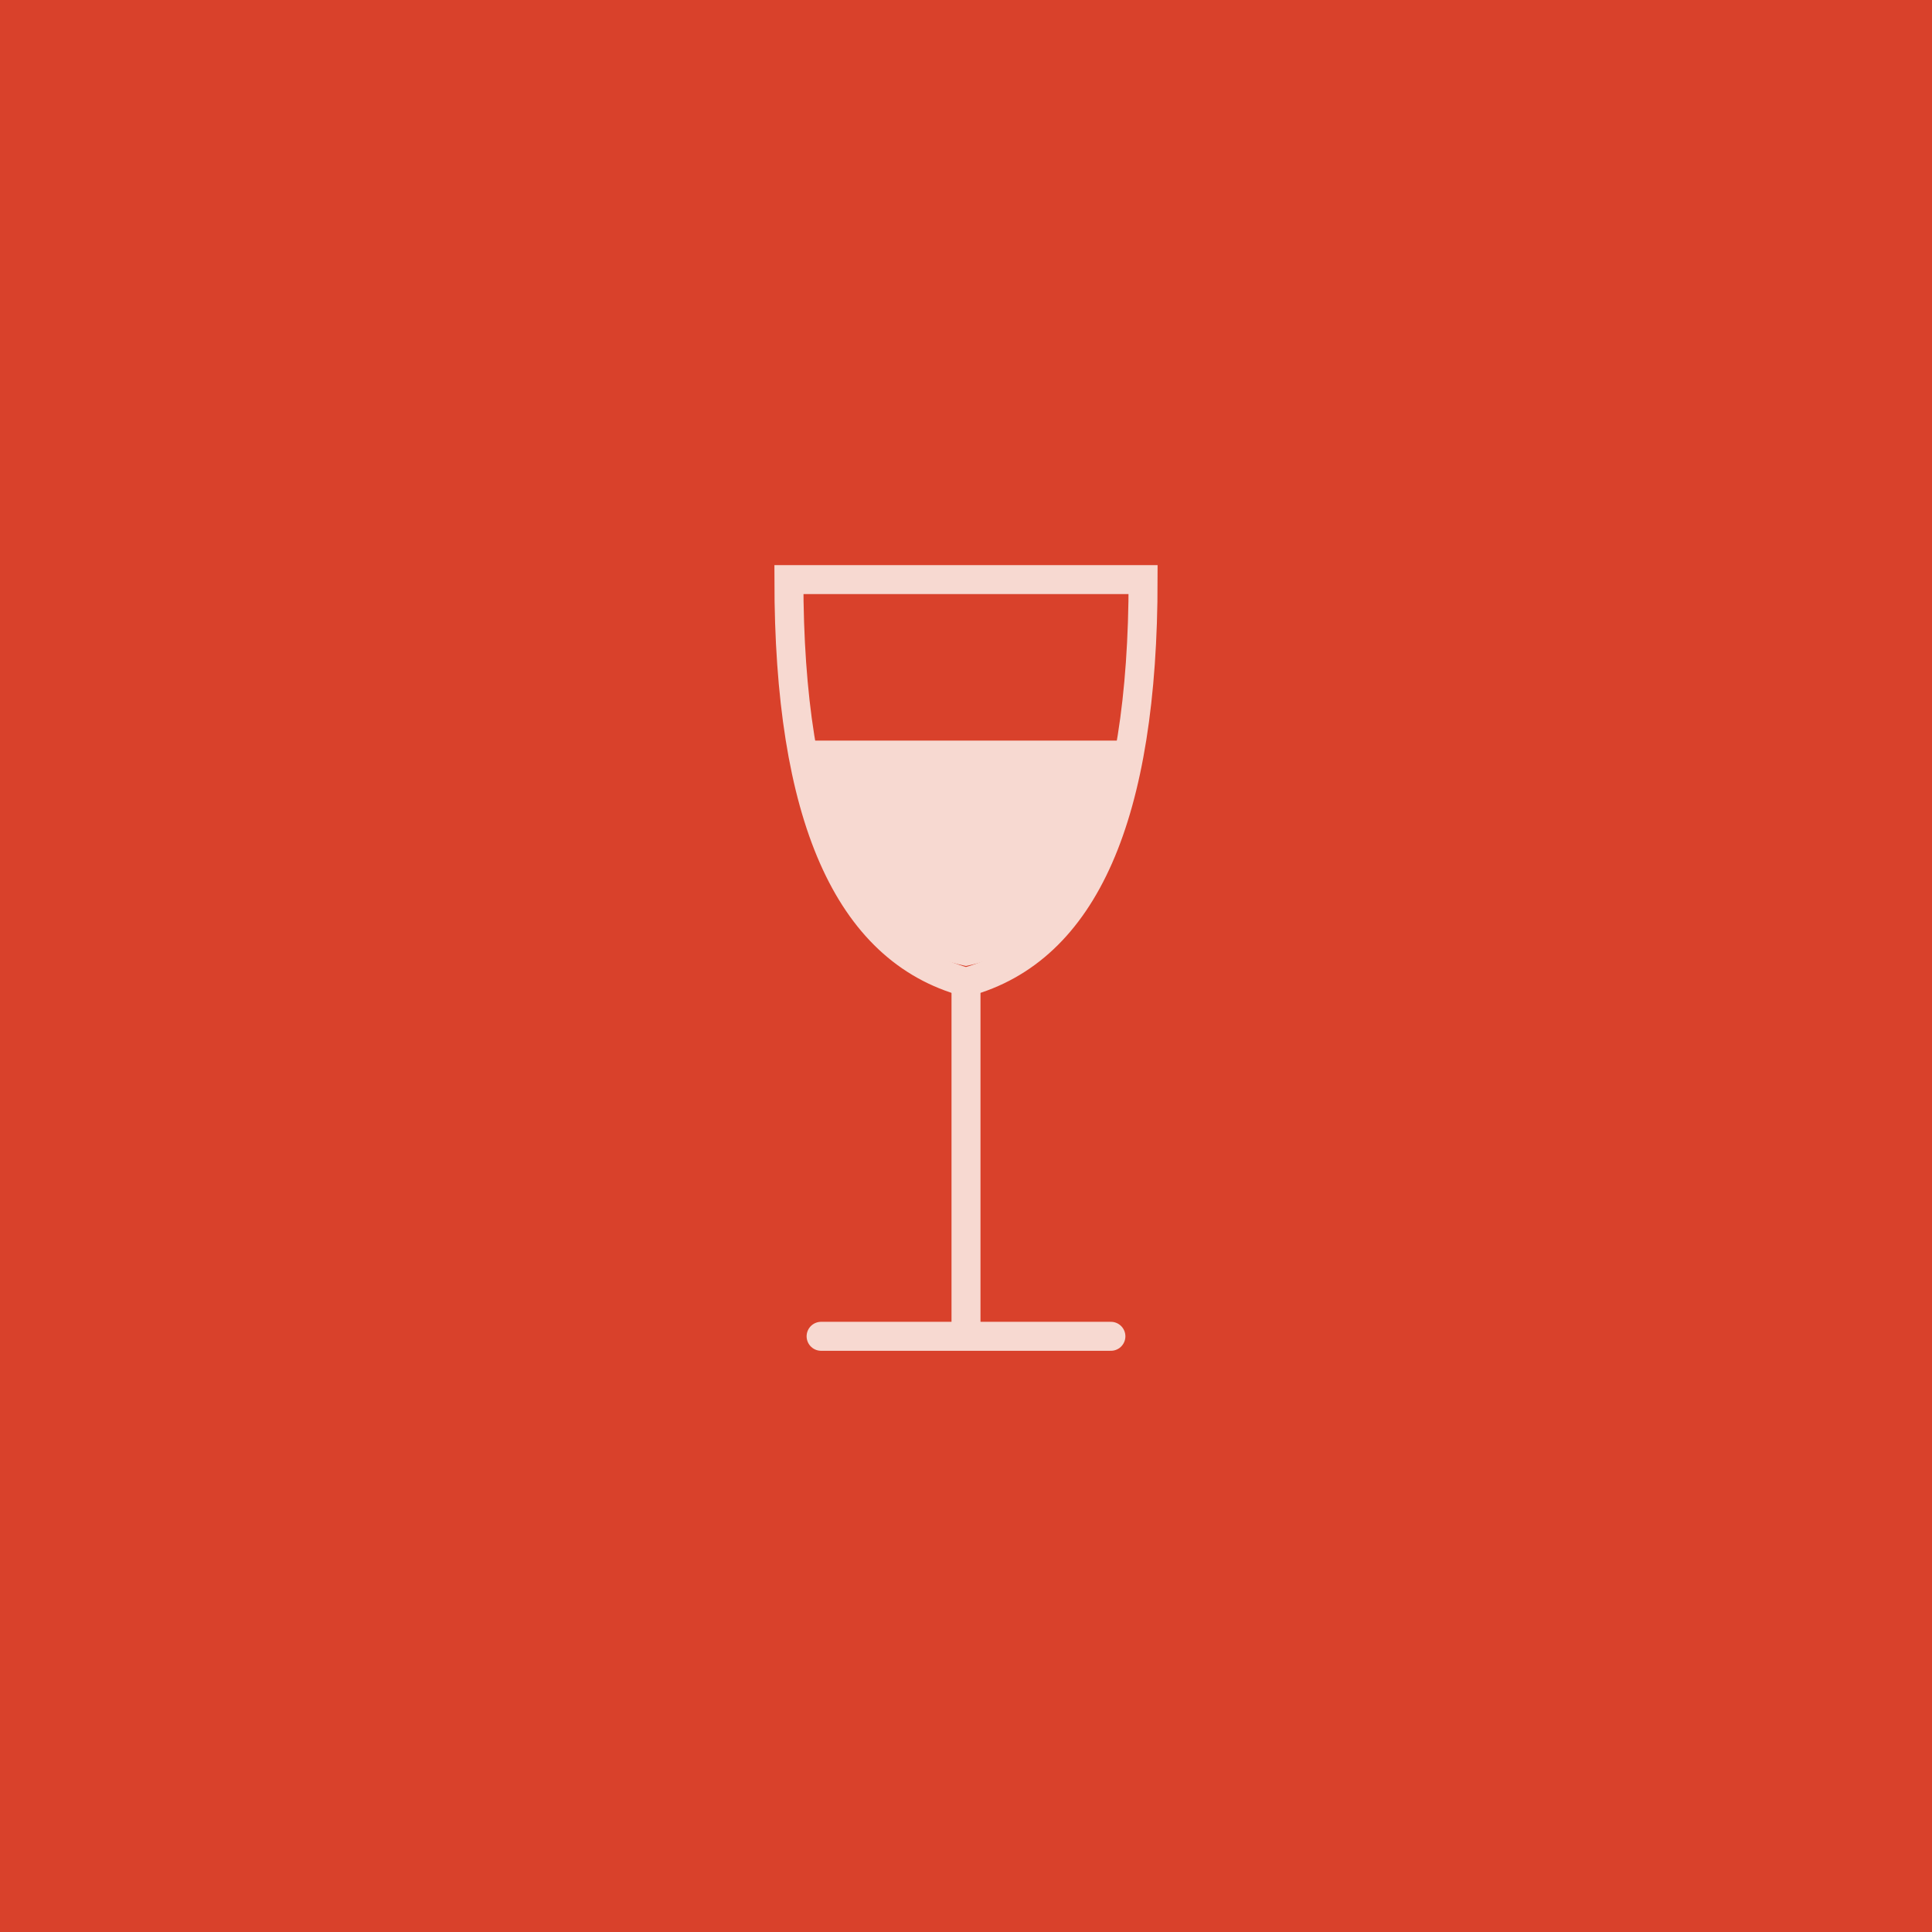
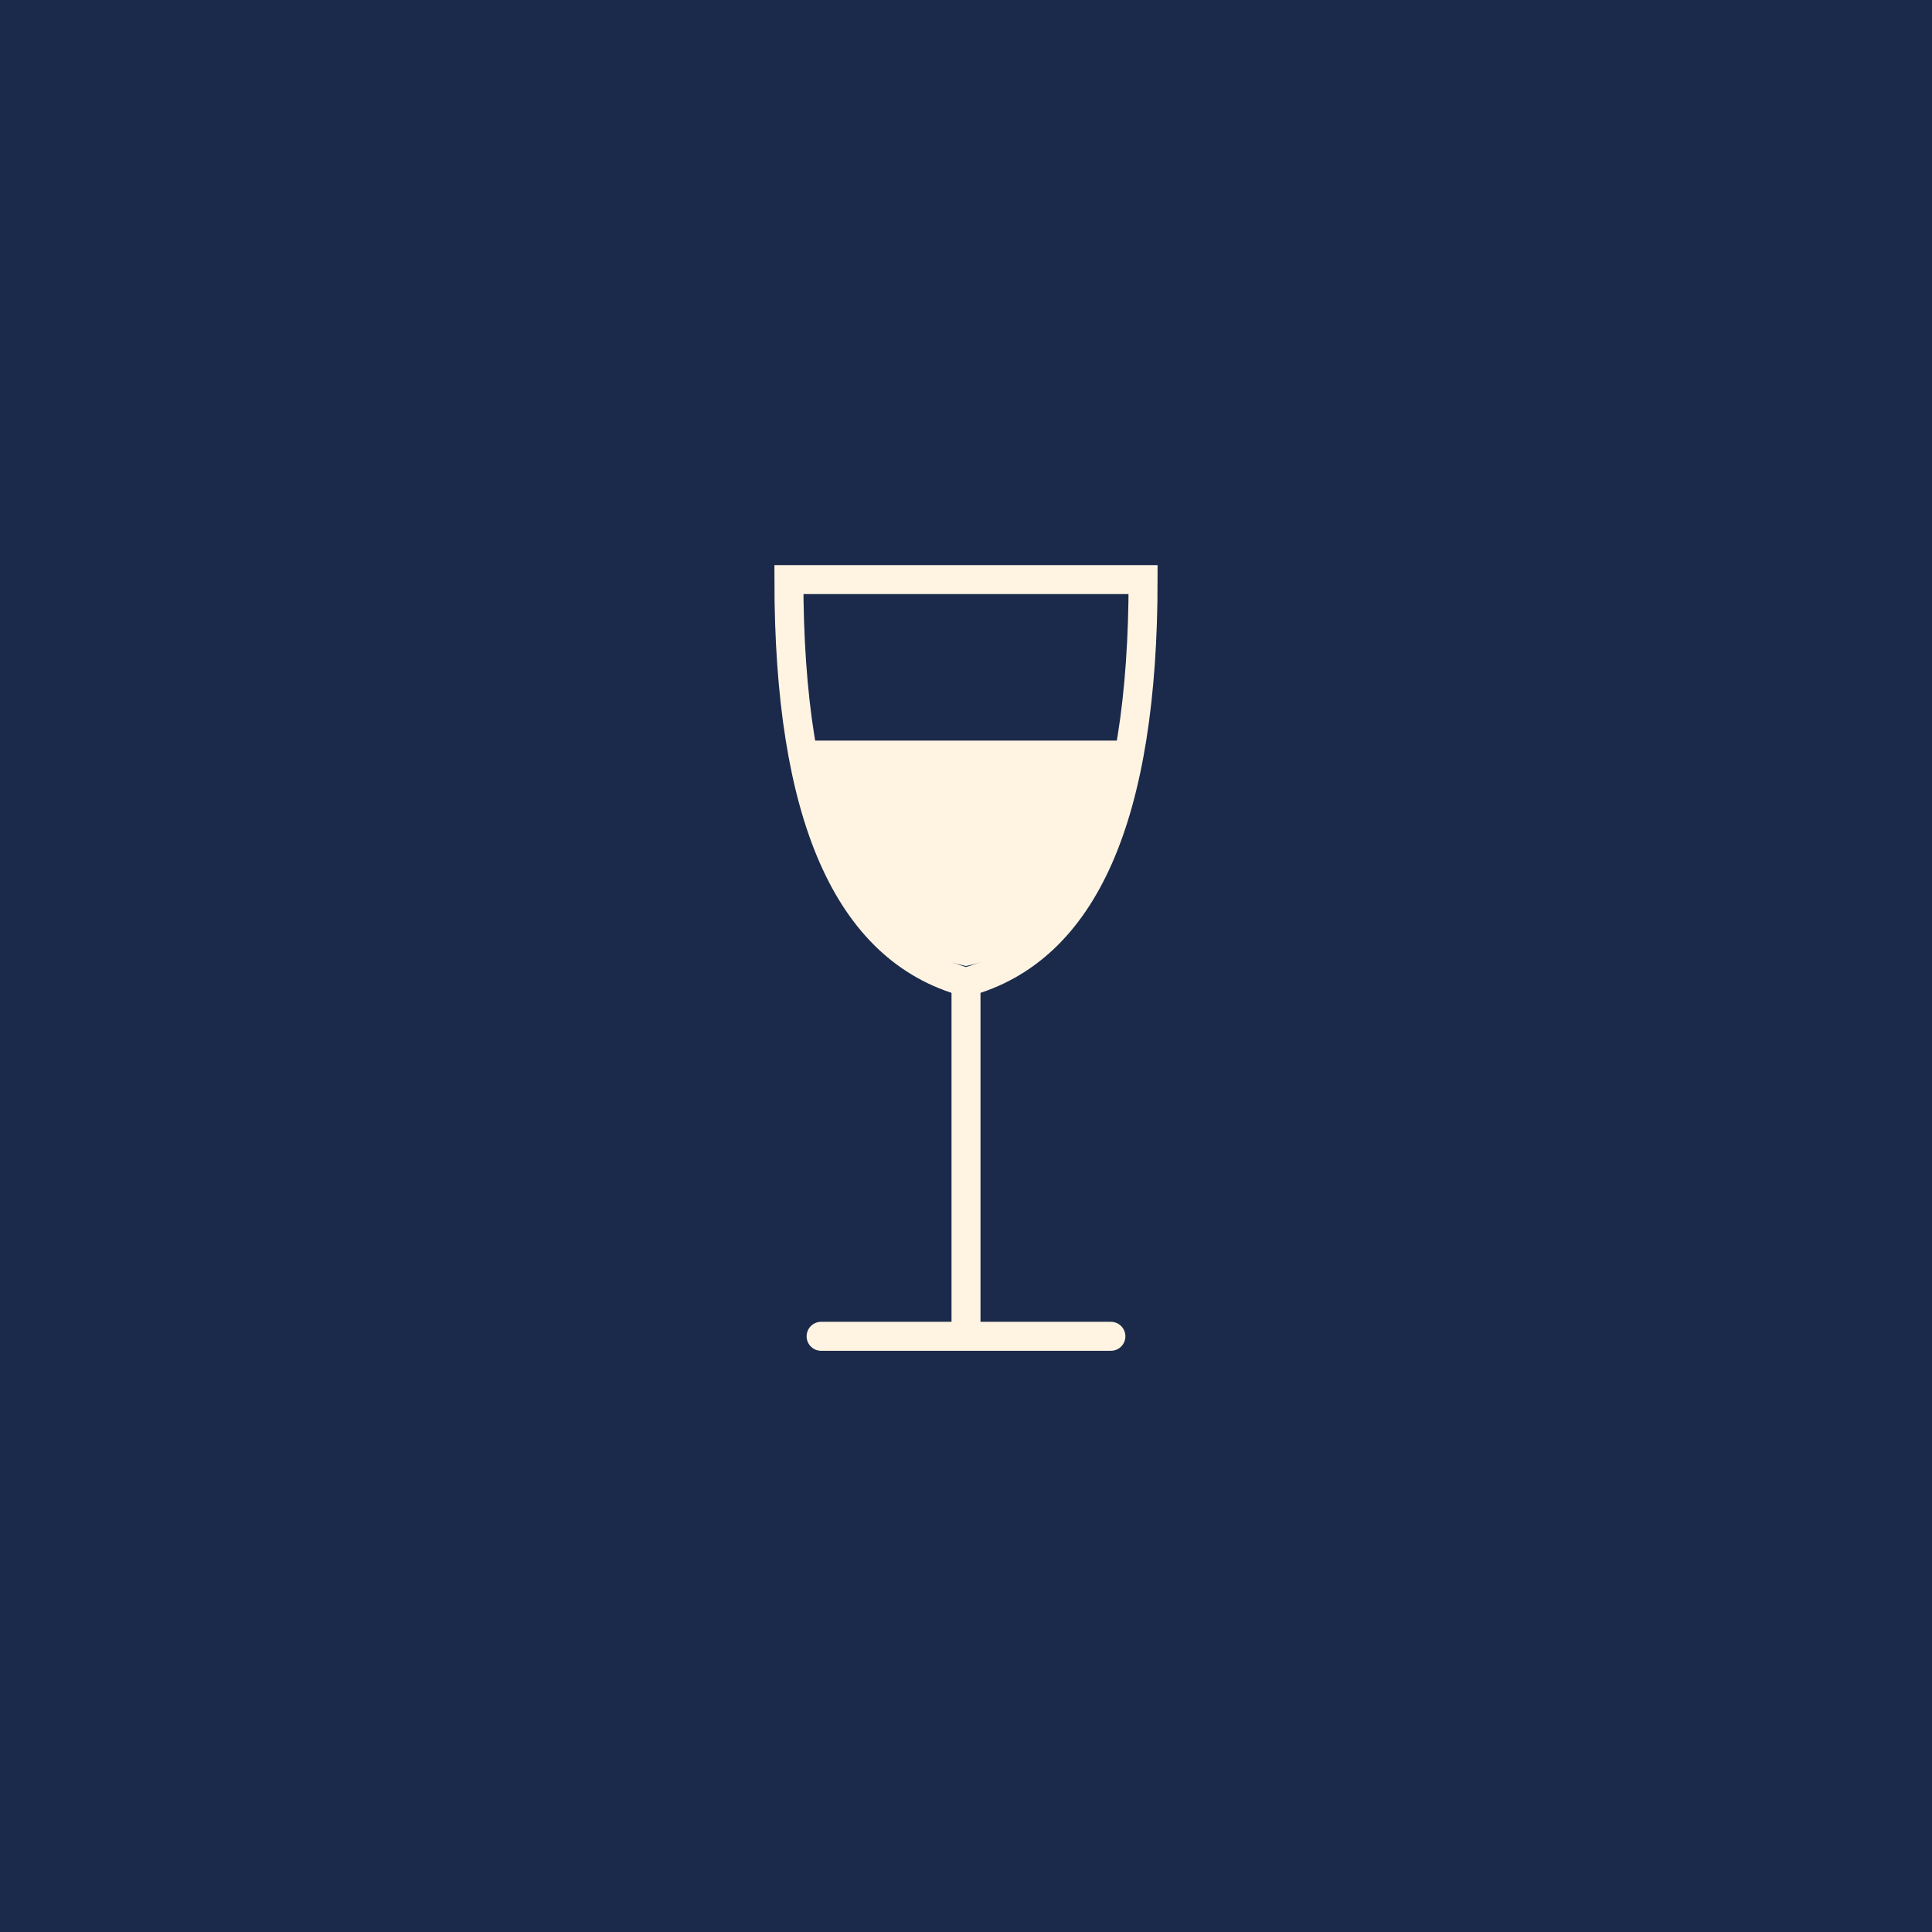
<svg xmlns="http://www.w3.org/2000/svg" viewBox="0 0 600 600">
-   <rect width="600" height="600" fill="#d9412b" />
-   <g transform="translate(300 300)" stroke="#f7d9d1" stroke-width="9" fill="none" stroke-linecap="round">
+   <rect width="600" height="600" fill="#1b2a4a" />
+   <g transform="translate(300 300)" stroke="#fff4e2" stroke-width="9" fill="none" stroke-linecap="round">
    <path d="M-55 -120 h110 q0 110 -55 125 q-55 -15 -55 -125z" />
-     <path d="M-48 -70 h96 q-8 62 -48 70 q-40 -8 -48 -70z" fill="#f7d9d1" stroke="none" />
+     <path d="M-48 -70 h96 q-8 62 -48 70 q-40 -8 -48 -70z" fill="#fff4e2" stroke="none" />
    <path d="M0 5 v110 M-45 115 h90" />
  </g>
</svg>
